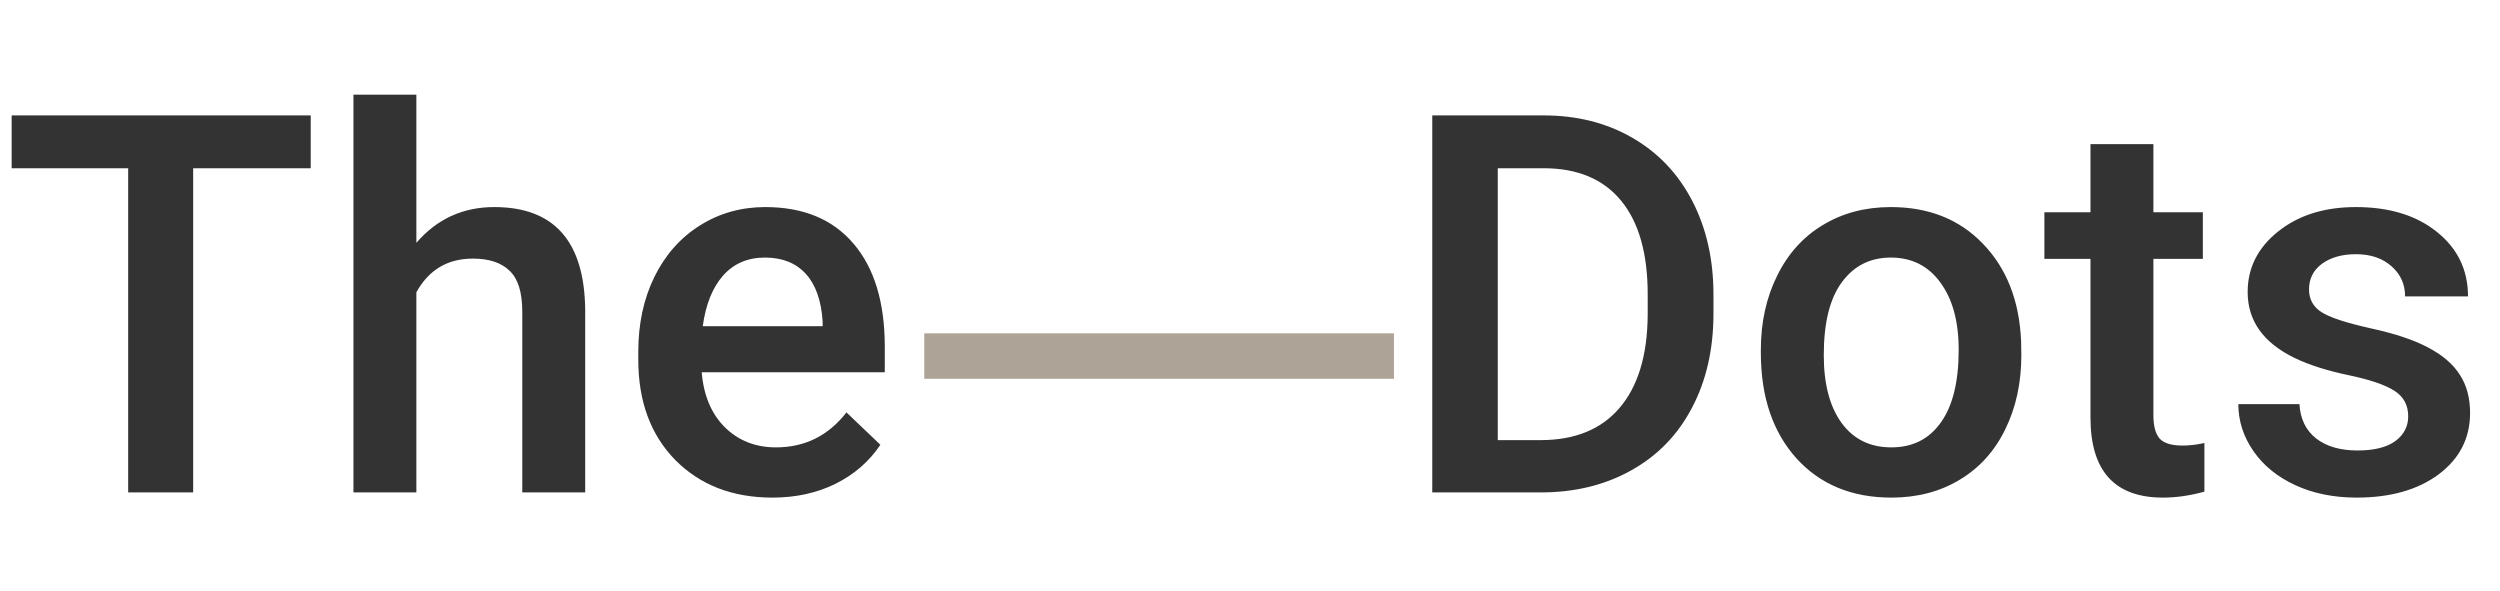
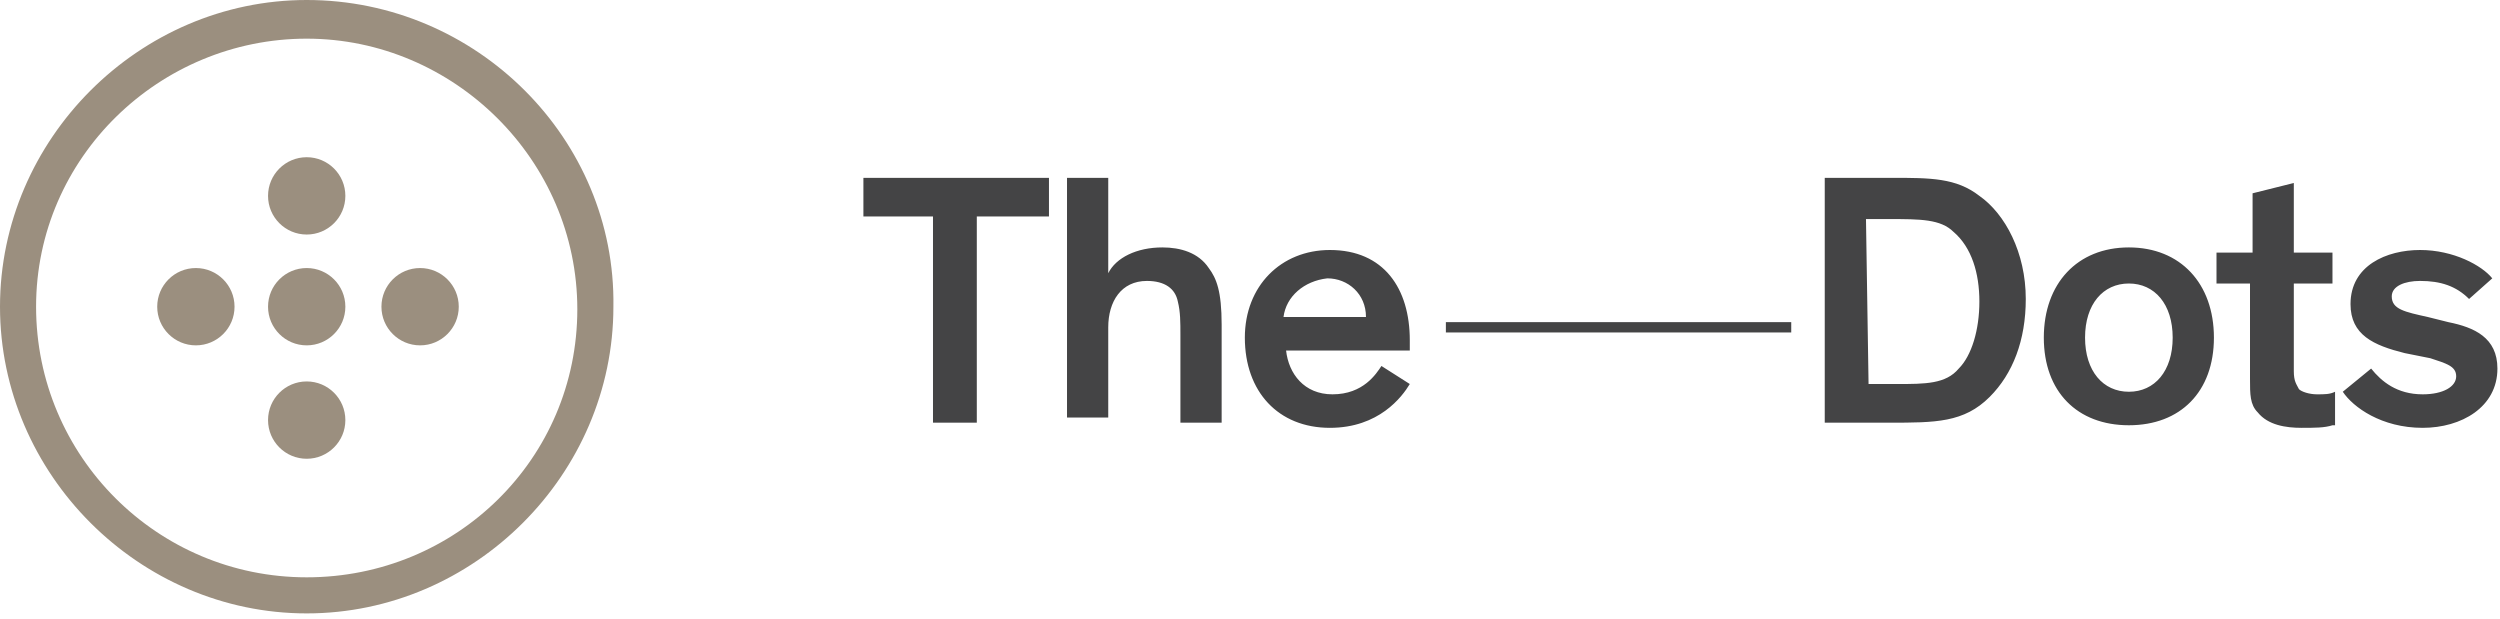
- <svg xmlns="http://www.w3.org/2000/svg" width="330" height="78" viewBox="0 0 330 78" fill="none">
-   <path d="M41.016 22.207H25.498V65H16.919V22.207H1.538V15.234H41.016V22.207ZM54.961 32.051C57.672 28.906 61.102 27.334 65.249 27.334C73.133 27.334 77.132 31.834 77.246 40.835V65H68.94V41.143C68.94 38.59 68.382 36.79 67.266 35.742C66.172 34.671 64.554 34.136 62.412 34.136C59.085 34.136 56.602 35.617 54.961 38.579V65H46.655V12.5H54.961V32.051ZM101.958 65.684C96.694 65.684 92.422 64.032 89.141 60.727C85.882 57.401 84.253 52.98 84.253 47.466V46.44C84.253 42.749 84.959 39.456 86.372 36.562C87.808 33.646 89.813 31.379 92.388 29.761C94.963 28.143 97.834 27.334 101.001 27.334C106.037 27.334 109.922 28.94 112.656 32.153C115.413 35.366 116.792 39.912 116.792 45.791V49.141H92.627C92.878 52.194 93.892 54.609 95.669 56.387C97.469 58.164 99.725 59.053 102.437 59.053C106.242 59.053 109.341 57.515 111.733 54.438L116.211 58.711C114.73 60.921 112.747 62.642 110.264 63.872C107.803 65.08 105.034 65.684 101.958 65.684ZM100.967 33.999C98.688 33.999 96.842 34.797 95.43 36.392C94.04 37.987 93.151 40.208 92.764 43.057H108.589V42.441C108.407 39.661 107.666 37.565 106.367 36.152C105.068 34.717 103.268 33.999 100.967 33.999Z" fill="#333333" />
-   <path d="M189.059 65V15.234H203.756C208.154 15.234 212.05 16.214 215.445 18.174C218.863 20.134 221.507 22.913 223.375 26.514C225.243 30.114 226.178 34.238 226.178 38.887V41.382C226.178 46.099 225.232 50.246 223.341 53.823C221.472 57.401 218.795 60.158 215.309 62.095C211.845 64.032 207.869 65 203.38 65H189.059ZM197.706 22.207V58.096H203.346C207.88 58.096 211.355 56.683 213.771 53.857C216.209 51.009 217.451 46.93 217.496 41.621V38.852C217.496 33.452 216.323 29.328 213.976 26.48C211.629 23.631 208.222 22.207 203.756 22.207H197.706ZM232.433 46.167C232.433 42.544 233.15 39.285 234.586 36.392C236.021 33.475 238.038 31.242 240.636 29.692C243.233 28.12 246.218 27.334 249.591 27.334C254.581 27.334 258.626 28.94 261.725 32.153C264.846 35.366 266.533 39.627 266.783 44.937L266.817 46.885C266.817 50.531 266.111 53.789 264.698 56.66C263.308 59.531 261.303 61.753 258.683 63.325C256.085 64.897 253.077 65.684 249.659 65.684C244.441 65.684 240.26 63.952 237.115 60.488C233.993 57.002 232.433 52.365 232.433 46.577V46.167ZM240.738 46.885C240.738 50.69 241.524 53.675 243.097 55.84C244.669 57.982 246.856 59.053 249.659 59.053C252.462 59.053 254.638 57.959 256.188 55.772C257.76 53.584 258.546 50.383 258.546 46.167C258.546 42.43 257.737 39.468 256.119 37.28C254.524 35.093 252.348 33.999 249.591 33.999C246.879 33.999 244.726 35.081 243.131 37.246C241.536 39.388 240.738 42.601 240.738 46.885ZM284.249 19.028V28.018H290.777V34.17H284.249V54.815C284.249 56.227 284.522 57.253 285.069 57.891C285.639 58.506 286.642 58.813 288.077 58.813C289.034 58.813 290.003 58.7 290.982 58.472V64.897C289.091 65.421 287.268 65.684 285.514 65.684C279.133 65.684 275.943 62.163 275.943 55.122V34.17H269.859V28.018H275.943V19.028H284.249ZM317.882 54.951C317.882 53.47 317.267 52.342 316.036 51.567C314.828 50.793 312.812 50.109 309.986 49.517C307.161 48.924 304.802 48.172 302.911 47.261C298.764 45.255 296.69 42.35 296.69 38.545C296.69 35.355 298.035 32.689 300.724 30.547C303.412 28.405 306.83 27.334 310.978 27.334C315.398 27.334 318.964 28.428 321.676 30.615C324.41 32.803 325.777 35.64 325.777 39.126H317.472C317.472 37.531 316.879 36.209 315.694 35.161C314.509 34.09 312.937 33.555 310.978 33.555C309.155 33.555 307.662 33.976 306.5 34.819C305.361 35.662 304.791 36.79 304.791 38.203C304.791 39.479 305.326 40.47 306.397 41.177C307.468 41.883 309.633 42.601 312.892 43.33C316.15 44.036 318.702 44.891 320.548 45.894C322.416 46.873 323.795 48.058 324.684 49.448C325.595 50.838 326.051 52.524 326.051 54.507C326.051 57.834 324.672 60.534 321.915 62.607C319.158 64.658 315.546 65.684 311.08 65.684C308.049 65.684 305.349 65.137 302.979 64.043C300.61 62.949 298.764 61.445 297.442 59.531C296.121 57.617 295.46 55.555 295.46 53.345H303.526C303.64 55.304 304.381 56.82 305.748 57.891C307.115 58.939 308.927 59.463 311.183 59.463C313.37 59.463 315.034 59.053 316.173 58.232C317.312 57.389 317.882 56.296 317.882 54.951Z" fill="#333333" />
-   <rect x="122" y="44" width="62" height="6" fill="#ADA396" />
+ <svg xmlns="http://www.w3.org/2000/svg" version="1.1" viewBox="0 0 97 24" x="0" xml:space="preserve" y="0" class="Logo__Svg-ab3md1-0 jtqyEQ">
+   <path d="M11.9 0C5.4 0 0 5.4 0 11.9s5.4 11.9 11.9 11.9 11.9-5.4 11.9-11.9C23.9 5.4 18.5 0 11.9 0zm0 22.4c-5.8 0-10.5-4.7-10.5-10.5S6.2 1.5 11.9 1.5 22.4 6.2 22.4 12s-4.7 10.4-10.5 10.4z" fill="#9b8f7f" />
+   <circle cx="11.9" cy="11.9" fill="#9b8f7f" r="1.5" />
+   <circle cx="11.9" cy="7.6" fill="#9b8f7f" r="1.5" />
+   <circle cx="7.6" cy="11.9" fill="#9b8f7f" r="1.5" />
+   <circle cx="16.3" cy="11.9" fill="#9b8f7f" r="1.5" />
+   <circle cx="11.9" cy="16.3" fill="#9b8f7f" r="1.5" />
+   <path d="M95.8 11.6c-.5-.5-1.1-.7-1.9-.7-.6 0-1.1.2-1.1.6 0 .5.5.6 1.4.8l.8.2c1 .2 1.9.6 1.9 1.8 0 1.5-1.4 2.3-2.9 2.3-1.6 0-2.7-.8-3.1-1.4l1.1-.9c.4.5 1 1 2 1 .8 0 1.3-.3 1.3-.7s-.4-.5-1-.7l-1-.2c-1.2-.3-2.1-.7-2.1-1.9 0-1.5 1.4-2.1 2.7-2.1 1.3 0 2.4.6 2.8 1.1l-.9.8zM33.5 6.9h7.2v1.5h-2.8v8h-1.7v-8h-2.7V6.9zM47.4 16.4h-1.6V13c0-.5 0-.9-.1-1.3-.1-.5-.5-.8-1.2-.8-1 0-1.5.8-1.5 1.8v3.5h-1.6V6.9H43v3.7c.3-.6 1.1-1 2.1-1 .7 0 1.4.2 1.8.8.3.4.5.9.5 2.2v3.8zM54.7 14.9c-.3.5-1.2 1.7-3.1 1.7-2 0-3.3-1.4-3.3-3.5 0-2 1.4-3.4 3.3-3.4 2.1 0 3.1 1.5 3.1 3.5v.4h-4.8c.1.9.7 1.7 1.8 1.7 1.2 0 1.7-.8 1.9-1.1l1.1.7zm-4.9-2.6H53c0-.9-.7-1.5-1.5-1.5-.9.1-1.6.7-1.7 1.5zM56.1 12.5h13.4v.4H56.1v-.4zM70.8 16.4V6.9h2.6c1.5 0 2.5 0 3.4.7 1 .7 1.8 2.2 1.8 4 0 1.6-.5 2.9-1.4 3.8-1 1-2.1 1-3.9 1h-2.5zm1.7-1.5h1.1c1.1 0 1.9 0 2.4-.6.5-.5.8-1.5.8-2.6s-.3-2.1-1-2.7c-.5-.5-1.3-.5-2.5-.5h-.9l.1 6.4zM82.6 9.6c2 0 3.3 1.4 3.3 3.5s-1.3 3.4-3.3 3.4-3.3-1.3-3.3-3.4 1.3-3.5 3.3-3.5zm0 5.6c1 0 1.7-.8 1.7-2.1s-.7-2.1-1.7-2.1-1.7.8-1.7 2.1.7 2.1 1.7 2.1zM90.5 16.5c-.3.1-.7.1-1.2.1-.6 0-1.3-.1-1.7-.6-.3-.3-.3-.7-.3-1.3V11H86V9.8h1.4V7.5l1.6-.4v2.7h1.5V11H89v3.4c0 .4.1.5.2.7.1.1.4.2.7.2s.5 0 .7-.1v1.3h-.1z" fill="#444445" />
</svg>
